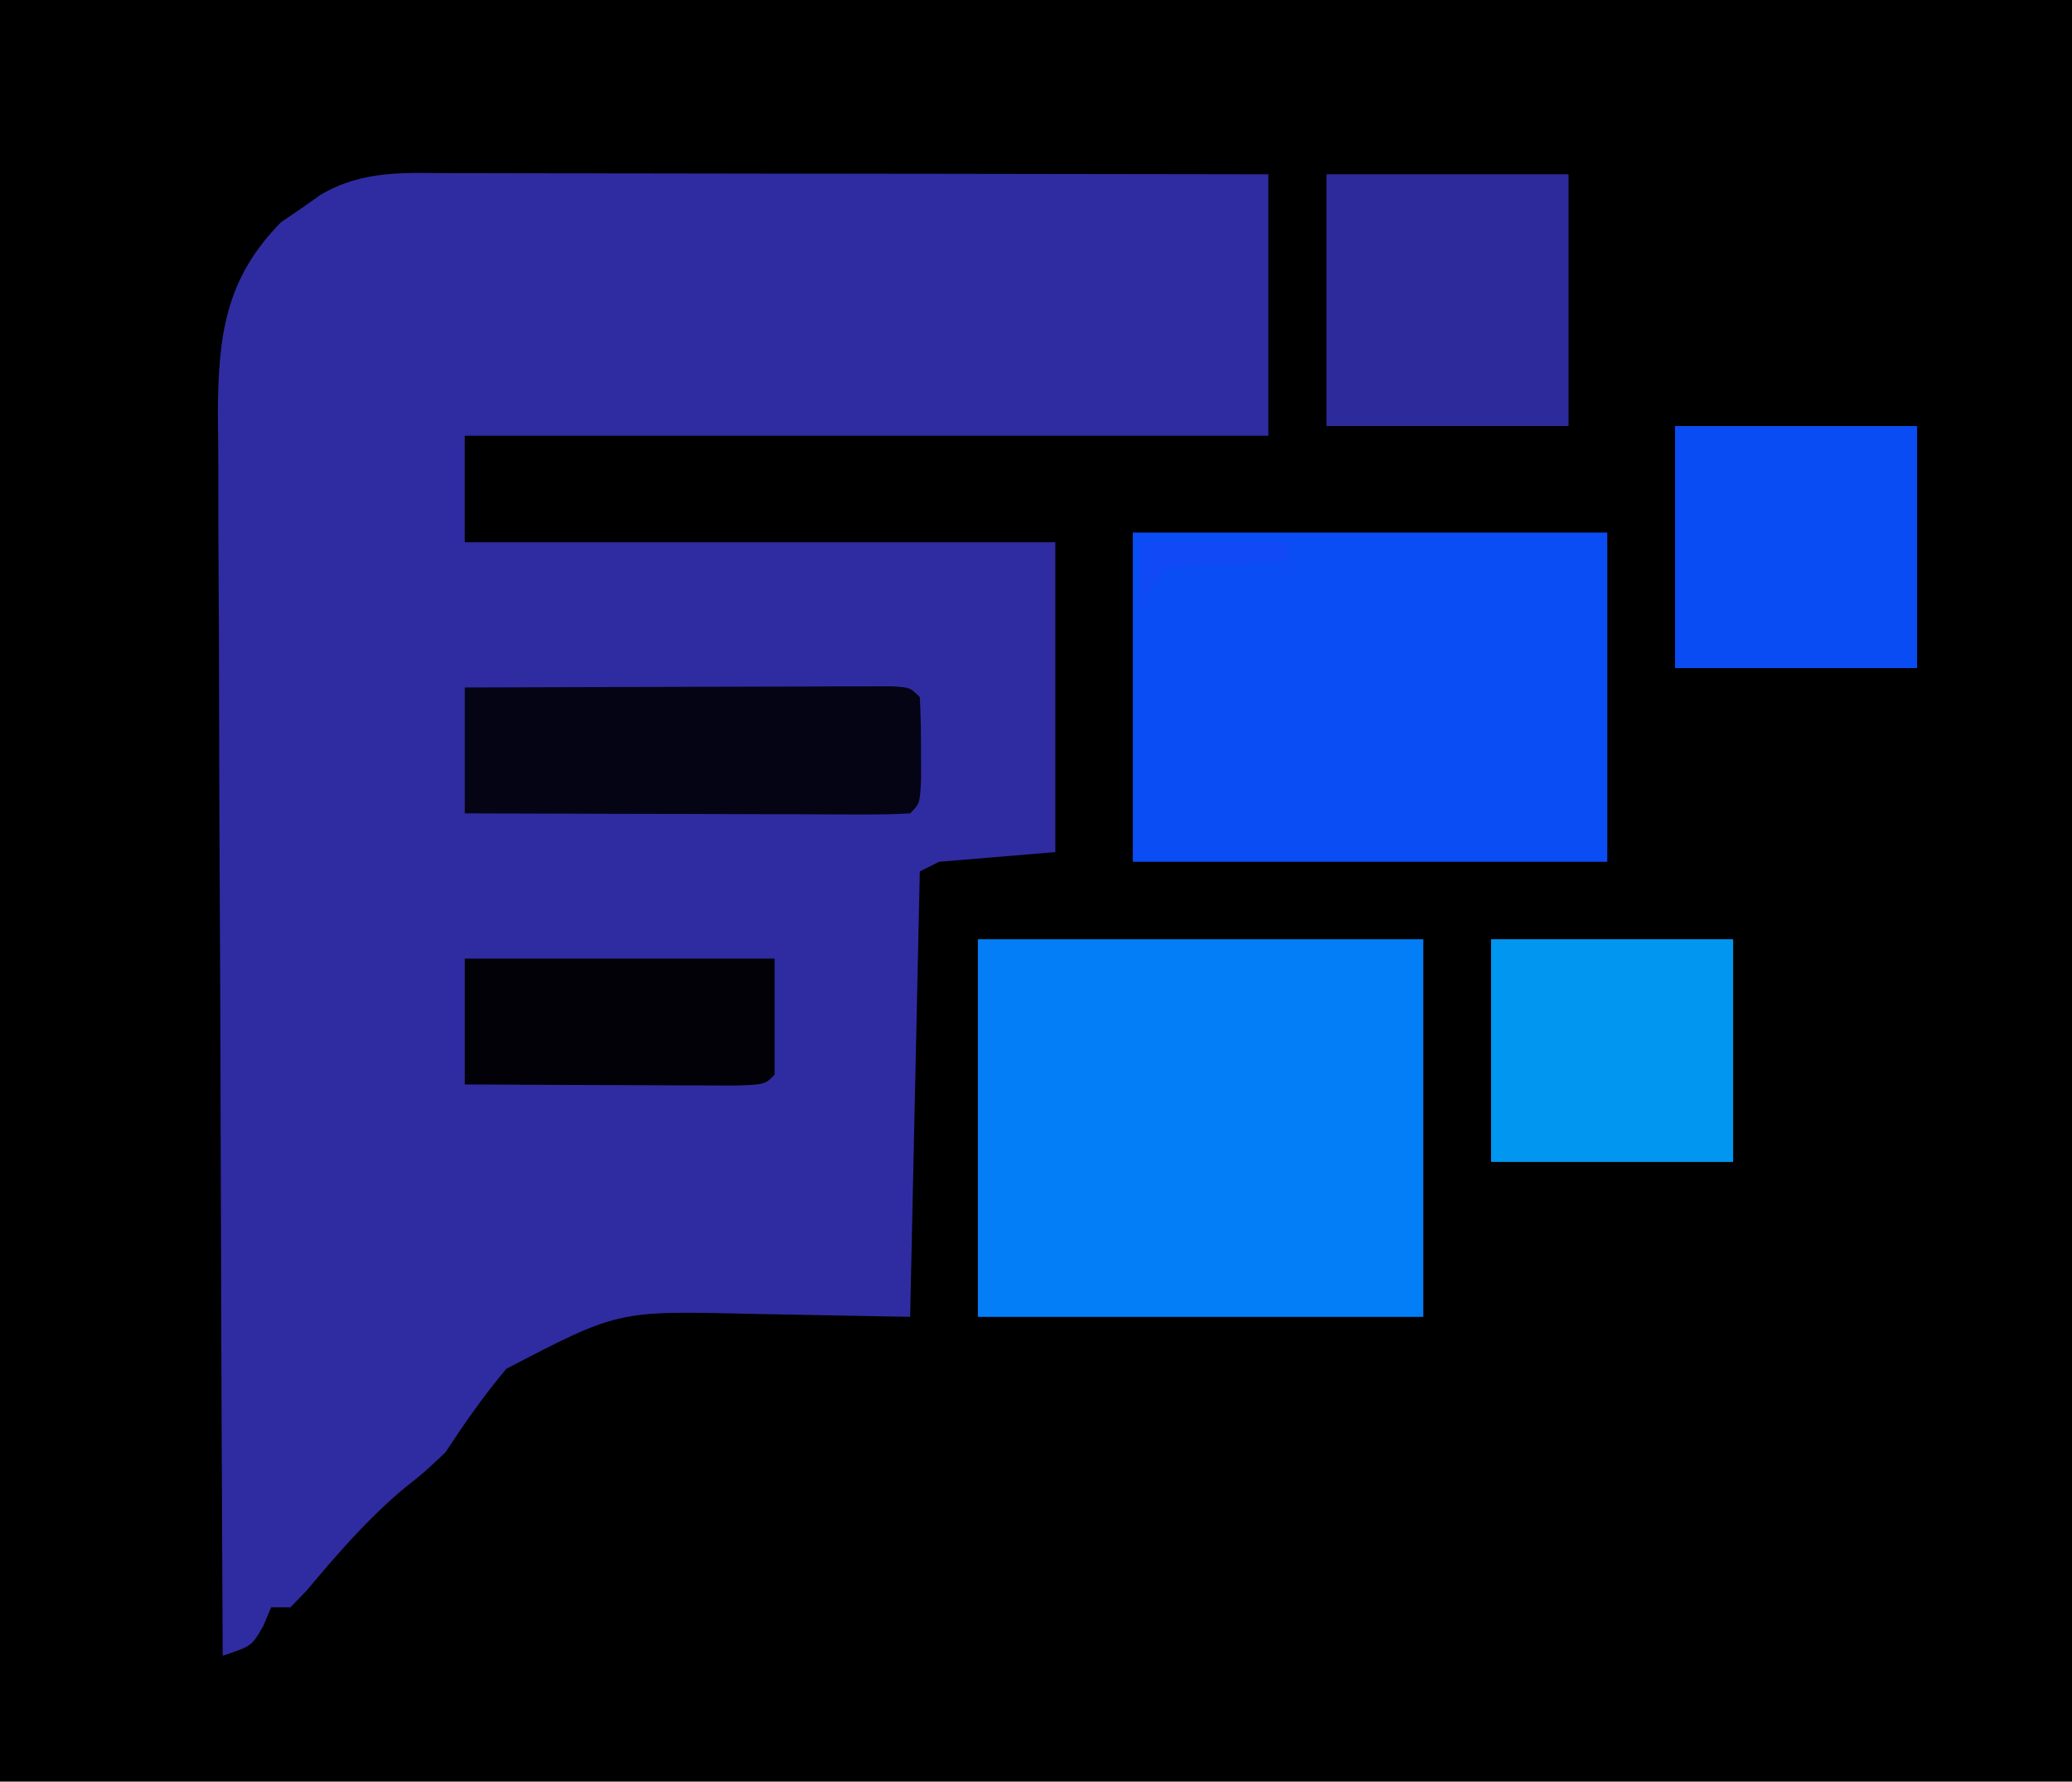
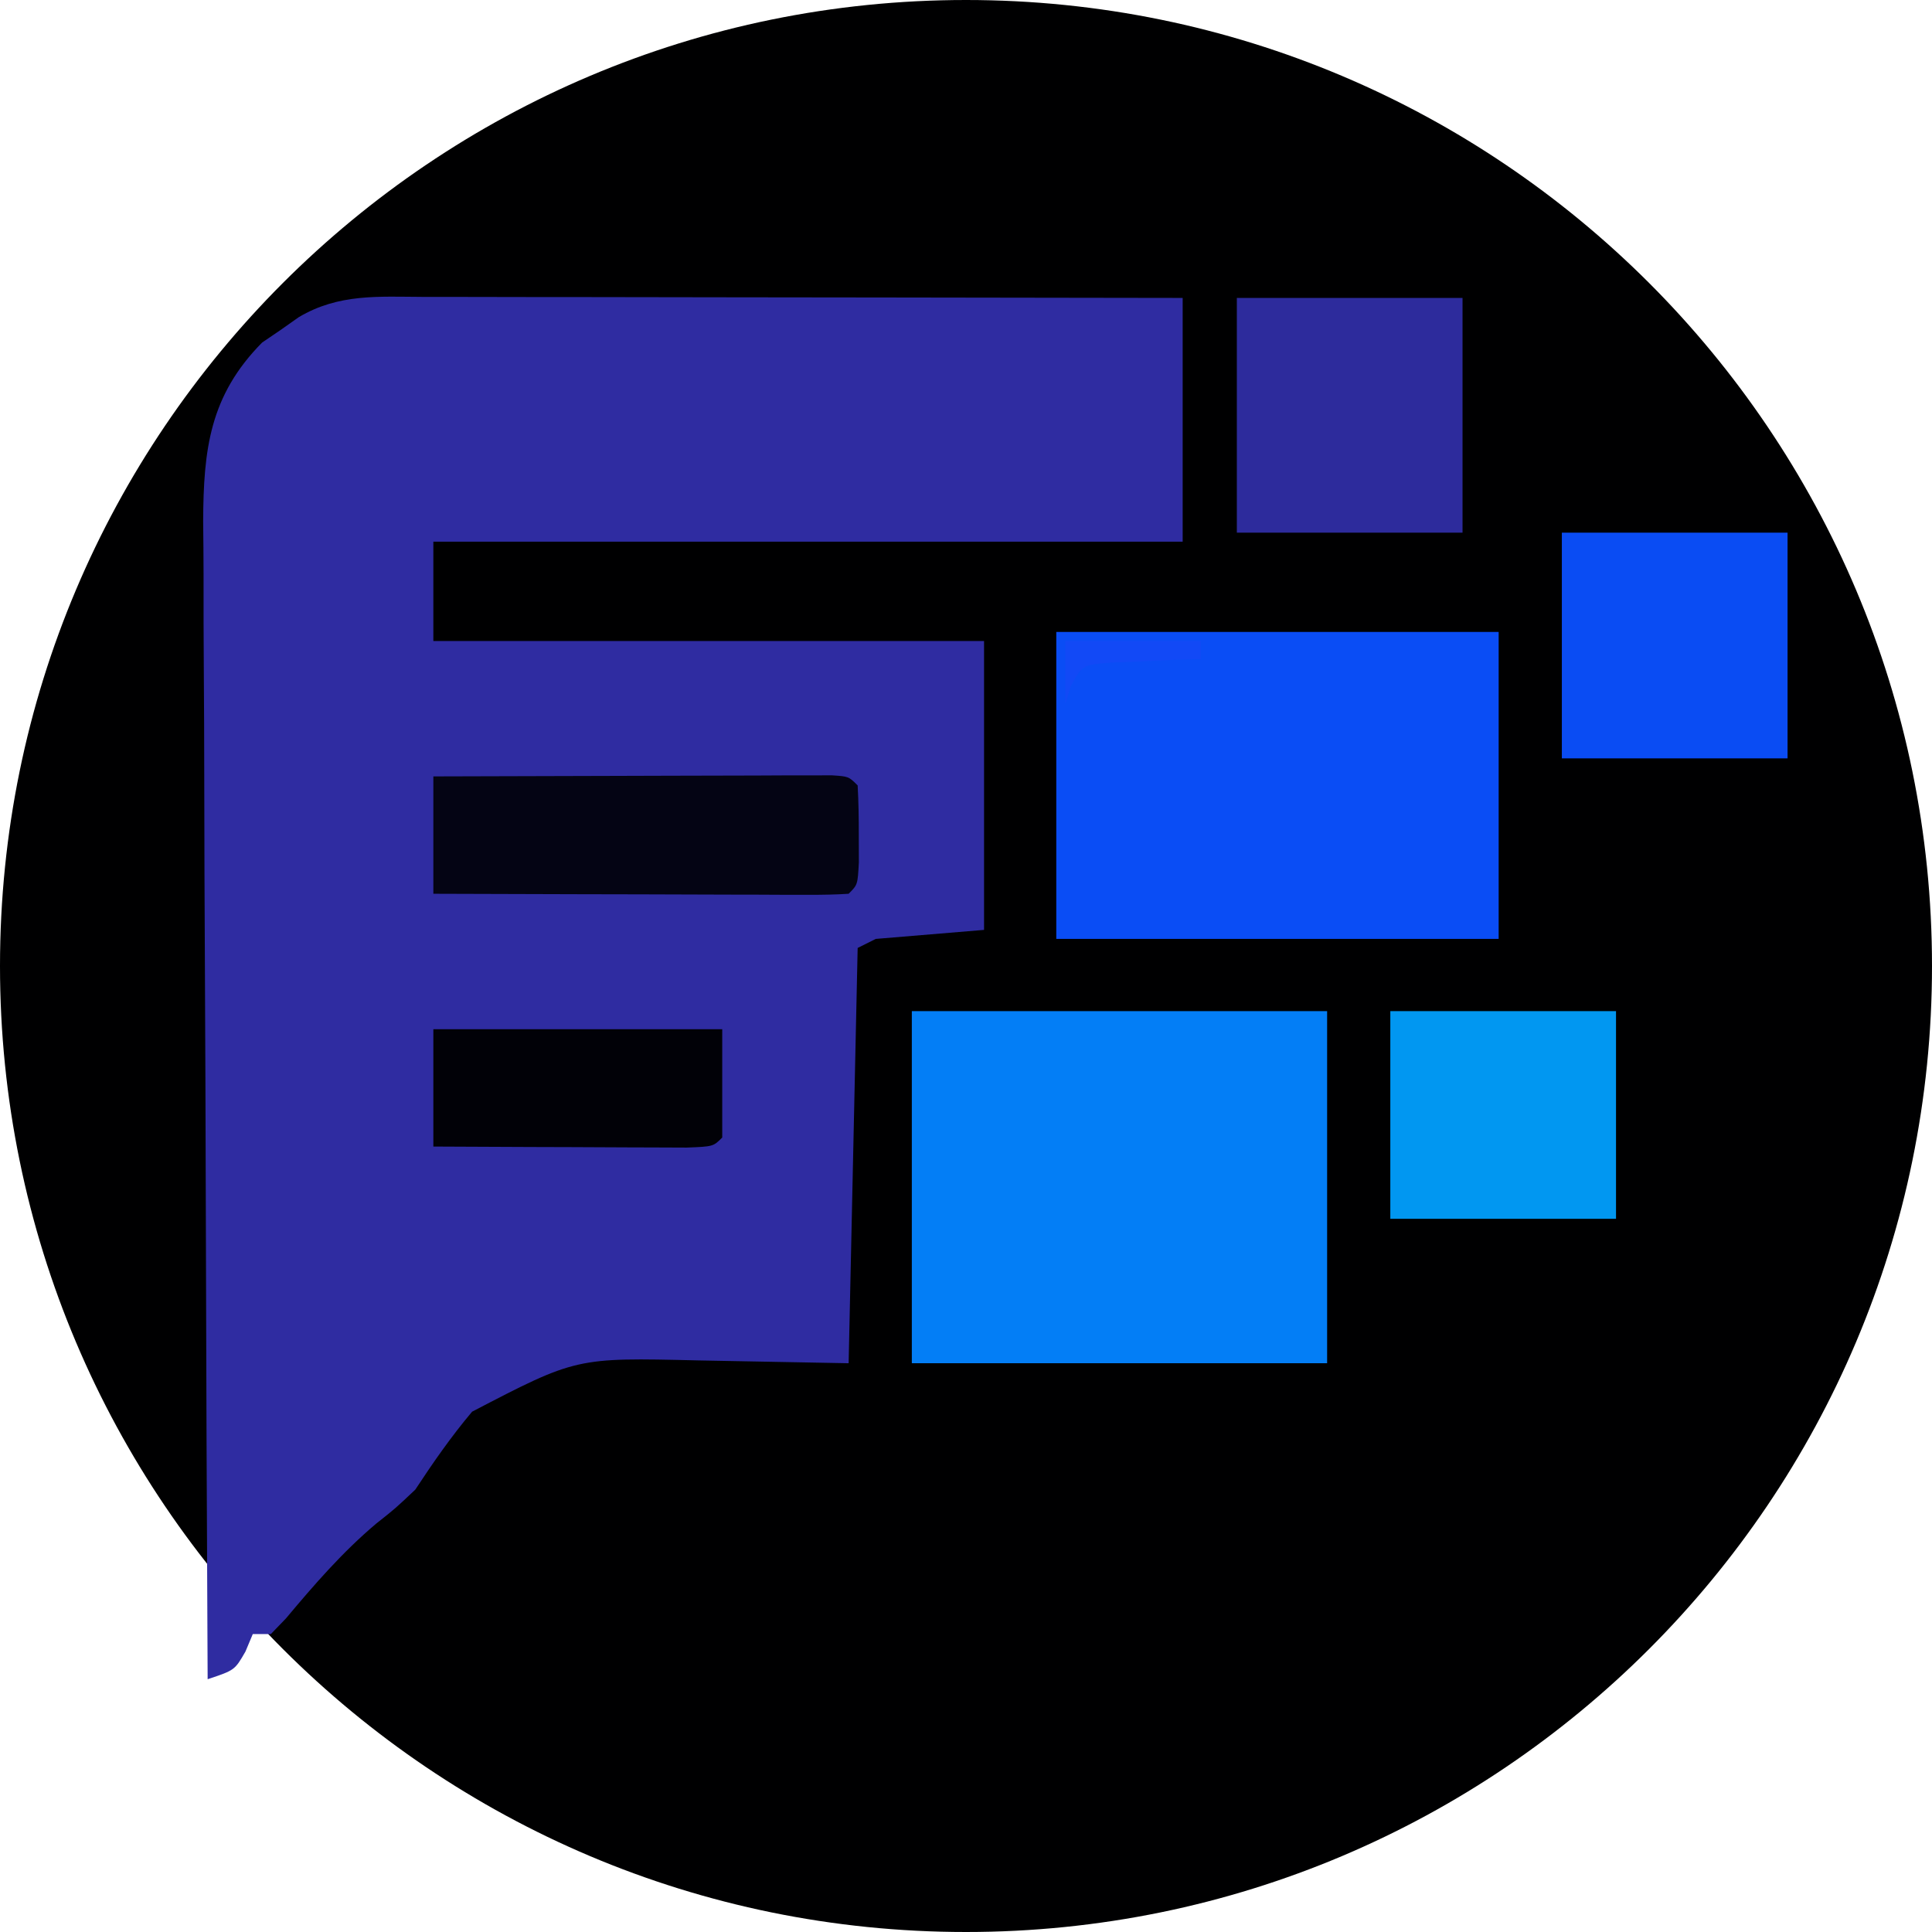
- <svg xmlns="http://www.w3.org/2000/svg" version="1.1" width="214" height="184">
-   <path d="M0 0 C70.62 0 141.24 0 214 0 C214 60.72 214 121.44 214 184 C143.38 184 72.76 184 0 184 C0 123.28 0 62.56 0 0 Z " fill="#000001" transform="translate(0,0)" />
-   <path d="M0 0 C0.908 -0 1.815 -0 2.75 -0 C5.753 0 8.756 0.008 11.759 0.016 C13.84 0.018 15.921 0.019 18.001 0.02 C23.481 0.024 28.96 0.034 34.44 0.045 C40.03 0.055 45.62 0.06 51.21 0.065 C62.181 0.075 73.152 0.093 84.122 0.114 C84.122 9.024 84.122 17.934 84.122 27.114 C56.732 27.114 29.342 27.114 1.122 27.114 C1.122 30.744 1.122 34.374 1.122 38.114 C21.252 38.114 41.382 38.114 62.122 38.114 C62.122 48.674 62.122 59.234 62.122 70.114 C56.182 70.609 56.182 70.609 50.122 71.114 C49.132 71.609 49.132 71.609 48.122 72.114 C47.792 87.294 47.462 102.474 47.122 118.114 C38.862 117.959 38.862 117.959 30.435 117.801 C16.94 117.479 16.94 117.479 5.417 123.479 C3.092 126.239 1.107 129.097 -0.878 132.114 C-3.104 134.215 -3.104 134.215 -5.19 135.864 C-8.946 139.029 -12.063 142.631 -15.214 146.391 C-16.037 147.244 -16.037 147.244 -16.878 148.114 C-17.538 148.114 -18.198 148.114 -18.878 148.114 C-19.28 149.073 -19.28 149.073 -19.69 150.051 C-20.878 152.114 -20.878 152.114 -23.878 153.114 C-23.971 135.259 -24.042 117.404 -24.085 99.549 C-24.106 91.258 -24.134 82.968 -24.179 74.677 C-24.219 67.449 -24.245 60.221 -24.254 52.993 C-24.259 49.167 -24.271 45.342 -24.301 41.516 C-24.328 37.911 -24.336 34.307 -24.33 30.702 C-24.332 28.757 -24.353 26.812 -24.375 24.867 C-24.338 16.927 -23.665 10.945 -17.843 5.055 C-17.174 4.6 -16.504 4.145 -15.815 3.676 C-15.144 3.203 -14.472 2.73 -13.78 2.242 C-9.362 -0.379 -4.964 -0.021 0 0 Z " fill="#2F2CA1" transform="translate(46.87769,17.88647)" />
-   <path d="M0 0 C15.18 0 30.36 0 46 0 C46 12.87 46 25.74 46 39 C30.82 39 15.64 39 0 39 C0 26.13 0 13.26 0 0 Z " fill="#037EF6" transform="translate(101,97)" />
-   <path d="M0 0 C16.17 0 32.34 0 49 0 C49 11.22 49 22.44 49 34 C32.83 34 16.66 34 0 34 C0 22.78 0 11.56 0 0 Z " fill="#0A4DF5" transform="translate(117,55)" />
-   <path d="M0 0 C8.25 0 16.5 0 25 0 C25 8.58 25 17.16 25 26 C16.75 26 8.5 26 0 26 C0 17.42 0 8.84 0 0 Z " fill="#2D2B9C" transform="translate(137,18)" />
-   <path d="M0 0 C8.25 0 16.5 0 25 0 C25 8.25 25 16.5 25 25 C16.75 25 8.5 25 0 25 C0 16.75 0 8.5 0 0 Z " fill="#0A4CF3" transform="translate(173,44)" />
-   <path d="M0 0 C6.533 -0.025 13.066 -0.043 19.598 -0.055 C21.823 -0.06 24.047 -0.067 26.271 -0.075 C29.461 -0.088 32.65 -0.093 35.84 -0.098 C37.341 -0.105 37.341 -0.105 38.873 -0.113 C39.794 -0.113 40.715 -0.113 41.664 -0.114 C42.479 -0.116 43.294 -0.118 44.133 -0.12 C46 0 46 0 47 1 C47.099 2.831 47.13 4.666 47.125 6.5 C47.129 8 47.129 8 47.133 9.531 C47 12 47 12 46 13 C44.557 13.093 43.11 13.117 41.664 13.114 C40.282 13.113 40.282 13.113 38.873 13.113 C37.872 13.108 36.871 13.103 35.84 13.098 C34.82 13.096 33.801 13.095 32.75 13.093 C29.479 13.088 26.208 13.075 22.938 13.062 C20.726 13.057 18.514 13.053 16.303 13.049 C10.868 13.038 5.434 13.02 0 13 C0 8.71 0 4.42 0 0 Z " fill="#040414" transform="translate(48,71)" />
-   <path d="M0 0 C8.25 0 16.5 0 25 0 C25 7.59 25 15.18 25 23 C16.75 23 8.5 23 0 23 C0 15.41 0 7.82 0 0 Z " fill="#0197F1" transform="translate(154,97)" />
-   <path d="M0 0 C10.56 0 21.12 0 32 0 C32 3.96 32 7.92 32 12 C31 13 31 13 28.041 13.114 C26.747 13.108 25.454 13.103 24.121 13.098 C23.091 13.096 23.091 13.096 22.04 13.093 C19.839 13.088 17.638 13.075 15.438 13.062 C13.949 13.057 12.46 13.053 10.971 13.049 C7.314 13.038 3.657 13.021 0 13 C0 8.71 0 4.42 0 0 Z " fill="#010107" transform="translate(48,99)" />
-   <path d="M0 0 C4.95 0 9.9 0 15 0 C15 0.66 15 1.32 15 2 C13.627 2.039 13.627 2.039 12.227 2.078 C10.444 2.163 10.444 2.163 8.625 2.25 C7.442 2.296 6.258 2.343 5.039 2.391 C1.887 2.656 1.887 2.656 0.586 5.047 C0.393 5.691 0.199 6.336 0 7 C0 4.69 0 2.38 0 0 Z " fill="#1249F6" transform="translate(118,56)" />
+ <svg xmlns="http://www.w3.org/2000/svg" version="1.1" width="214" height="214" viewBox="0 0 214 214">
+   <circle cx="107" cy="107" r="107" fill="#000001" />
+   <g transform="translate(0,15)">
+     <path d="M0 0 C0.908 -0 1.815 -0 2.75 -0 C5.753 0 8.756 0.008 11.759 0.016 C13.84 0.018 15.921 0.019 18.001 0.02 C23.481 0.024 28.96 0.034 34.44 0.045 C40.03 0.055 45.62 0.06 51.21 0.065 C62.181 0.075 73.152 0.093 84.122 0.114 C84.122 9.024 84.122 17.934 84.122 27.114 C56.732 27.114 29.342 27.114 1.122 27.114 C1.122 30.744 1.122 34.374 1.122 38.114 C21.252 38.114 41.382 38.114 62.122 38.114 C62.122 48.674 62.122 59.234 62.122 70.114 C56.182 70.609 56.182 70.609 50.122 71.114 C49.132 71.609 49.132 71.609 48.122 72.114 C47.792 87.294 47.462 102.474 47.122 118.114 C38.862 117.959 38.862 117.959 30.435 117.801 C16.94 117.479 16.94 117.479 5.417 123.479 C3.092 126.239 1.107 129.097 -0.878 132.114 C-3.104 134.215 -3.104 134.215 -5.19 135.864 C-8.946 139.029 -12.063 142.631 -15.214 146.391 C-16.037 147.244 -16.037 147.244 -16.878 148.114 C-17.538 148.114 -18.198 148.114 -18.878 148.114 C-19.28 149.073 -19.28 149.073 -19.69 150.051 C-20.878 152.114 -20.878 152.114 -23.878 153.114 C-23.971 135.259 -24.042 117.404 -24.085 99.549 C-24.106 91.258 -24.134 82.968 -24.179 74.677 C-24.219 67.449 -24.245 60.221 -24.254 52.993 C-24.259 49.167 -24.271 45.342 -24.301 41.516 C-24.328 37.911 -24.336 34.307 -24.33 30.702 C-24.332 28.757 -24.353 26.812 -24.375 24.867 C-24.338 16.927 -23.665 10.945 -17.843 5.055 C-17.174 4.6 -16.504 4.145 -15.815 3.676 C-15.144 3.203 -14.472 2.73 -13.78 2.242 C-9.362 -0.379 -4.964 -0.021 0 0 Z " fill="#2F2CA1" transform="translate(46.87769,17.88647)" />
+     <path d="M0 0 C15.18 0 30.36 0 46 0 C46 12.87 46 25.74 46 39 C30.82 39 15.64 39 0 39 C0 26.13 0 13.26 0 0 Z " fill="#037EF6" transform="translate(101,97)" />
+     <path d="M0 0 C16.17 0 32.34 0 49 0 C49 11.22 49 22.44 49 34 C32.83 34 16.66 34 0 34 C0 22.78 0 11.56 0 0 Z " fill="#0A4DF5" transform="translate(117,55)" />
+     <path d="M0 0 C8.25 0 16.5 0 25 0 C25 8.58 25 17.16 25 26 C16.75 26 8.5 26 0 26 C0 17.42 0 8.84 0 0 Z " fill="#2D2B9C" transform="translate(137,18)" />
+     <path d="M0 0 C8.25 0 16.5 0 25 0 C25 8.25 25 16.5 25 25 C16.75 25 8.5 25 0 25 C0 16.75 0 8.5 0 0 Z " fill="#0A4CF3" transform="translate(173,44)" />
+     <path d="M0 0 C6.533 -0.025 13.066 -0.043 19.598 -0.055 C21.823 -0.06 24.047 -0.067 26.271 -0.075 C29.461 -0.088 32.65 -0.093 35.84 -0.098 C37.341 -0.105 37.341 -0.105 38.873 -0.113 C39.794 -0.113 40.715 -0.113 41.664 -0.114 C42.479 -0.116 43.294 -0.118 44.133 -0.12 C46 0 46 0 47 1 C47.099 2.831 47.13 4.666 47.125 6.5 C47.129 8 47.129 8 47.133 9.531 C47 12 47 12 46 13 C44.557 13.093 43.11 13.117 41.664 13.114 C40.282 13.113 40.282 13.113 38.873 13.113 C37.872 13.108 36.871 13.103 35.84 13.098 C34.82 13.096 33.801 13.095 32.75 13.093 C29.479 13.088 26.208 13.075 22.938 13.062 C20.726 13.057 18.514 13.053 16.303 13.049 C10.868 13.038 5.434 13.02 0 13 C0 8.71 0 4.42 0 0 Z " fill="#040414" transform="translate(48,71)" />
+     <path d="M0 0 C8.25 0 16.5 0 25 0 C25 7.59 25 15.18 25 23 C16.75 23 8.5 23 0 23 C0 15.41 0 7.82 0 0 Z " fill="#0197F1" transform="translate(154,97)" />
+     <path d="M0 0 C10.56 0 21.12 0 32 0 C32 3.96 32 7.92 32 12 C31 13 31 13 28.041 13.114 C26.747 13.108 25.454 13.103 24.121 13.098 C23.091 13.096 23.091 13.096 22.04 13.093 C19.839 13.088 17.638 13.075 15.438 13.062 C13.949 13.057 12.46 13.053 10.971 13.049 C7.314 13.038 3.657 13.021 0 13 C0 8.71 0 4.42 0 0 Z " fill="#010107" transform="translate(48,99)" />
+     <path d="M0 0 C4.95 0 9.9 0 15 0 C15 0.66 15 1.32 15 2 C13.627 2.039 13.627 2.039 12.227 2.078 C10.444 2.163 10.444 2.163 8.625 2.25 C7.442 2.296 6.258 2.343 5.039 2.391 C1.887 2.656 1.887 2.656 0.586 5.047 C0.393 5.691 0.199 6.336 0 7 C0 4.69 0 2.38 0 0 Z " fill="#1249F6" transform="translate(118,56)" />
+   </g>
</svg>
